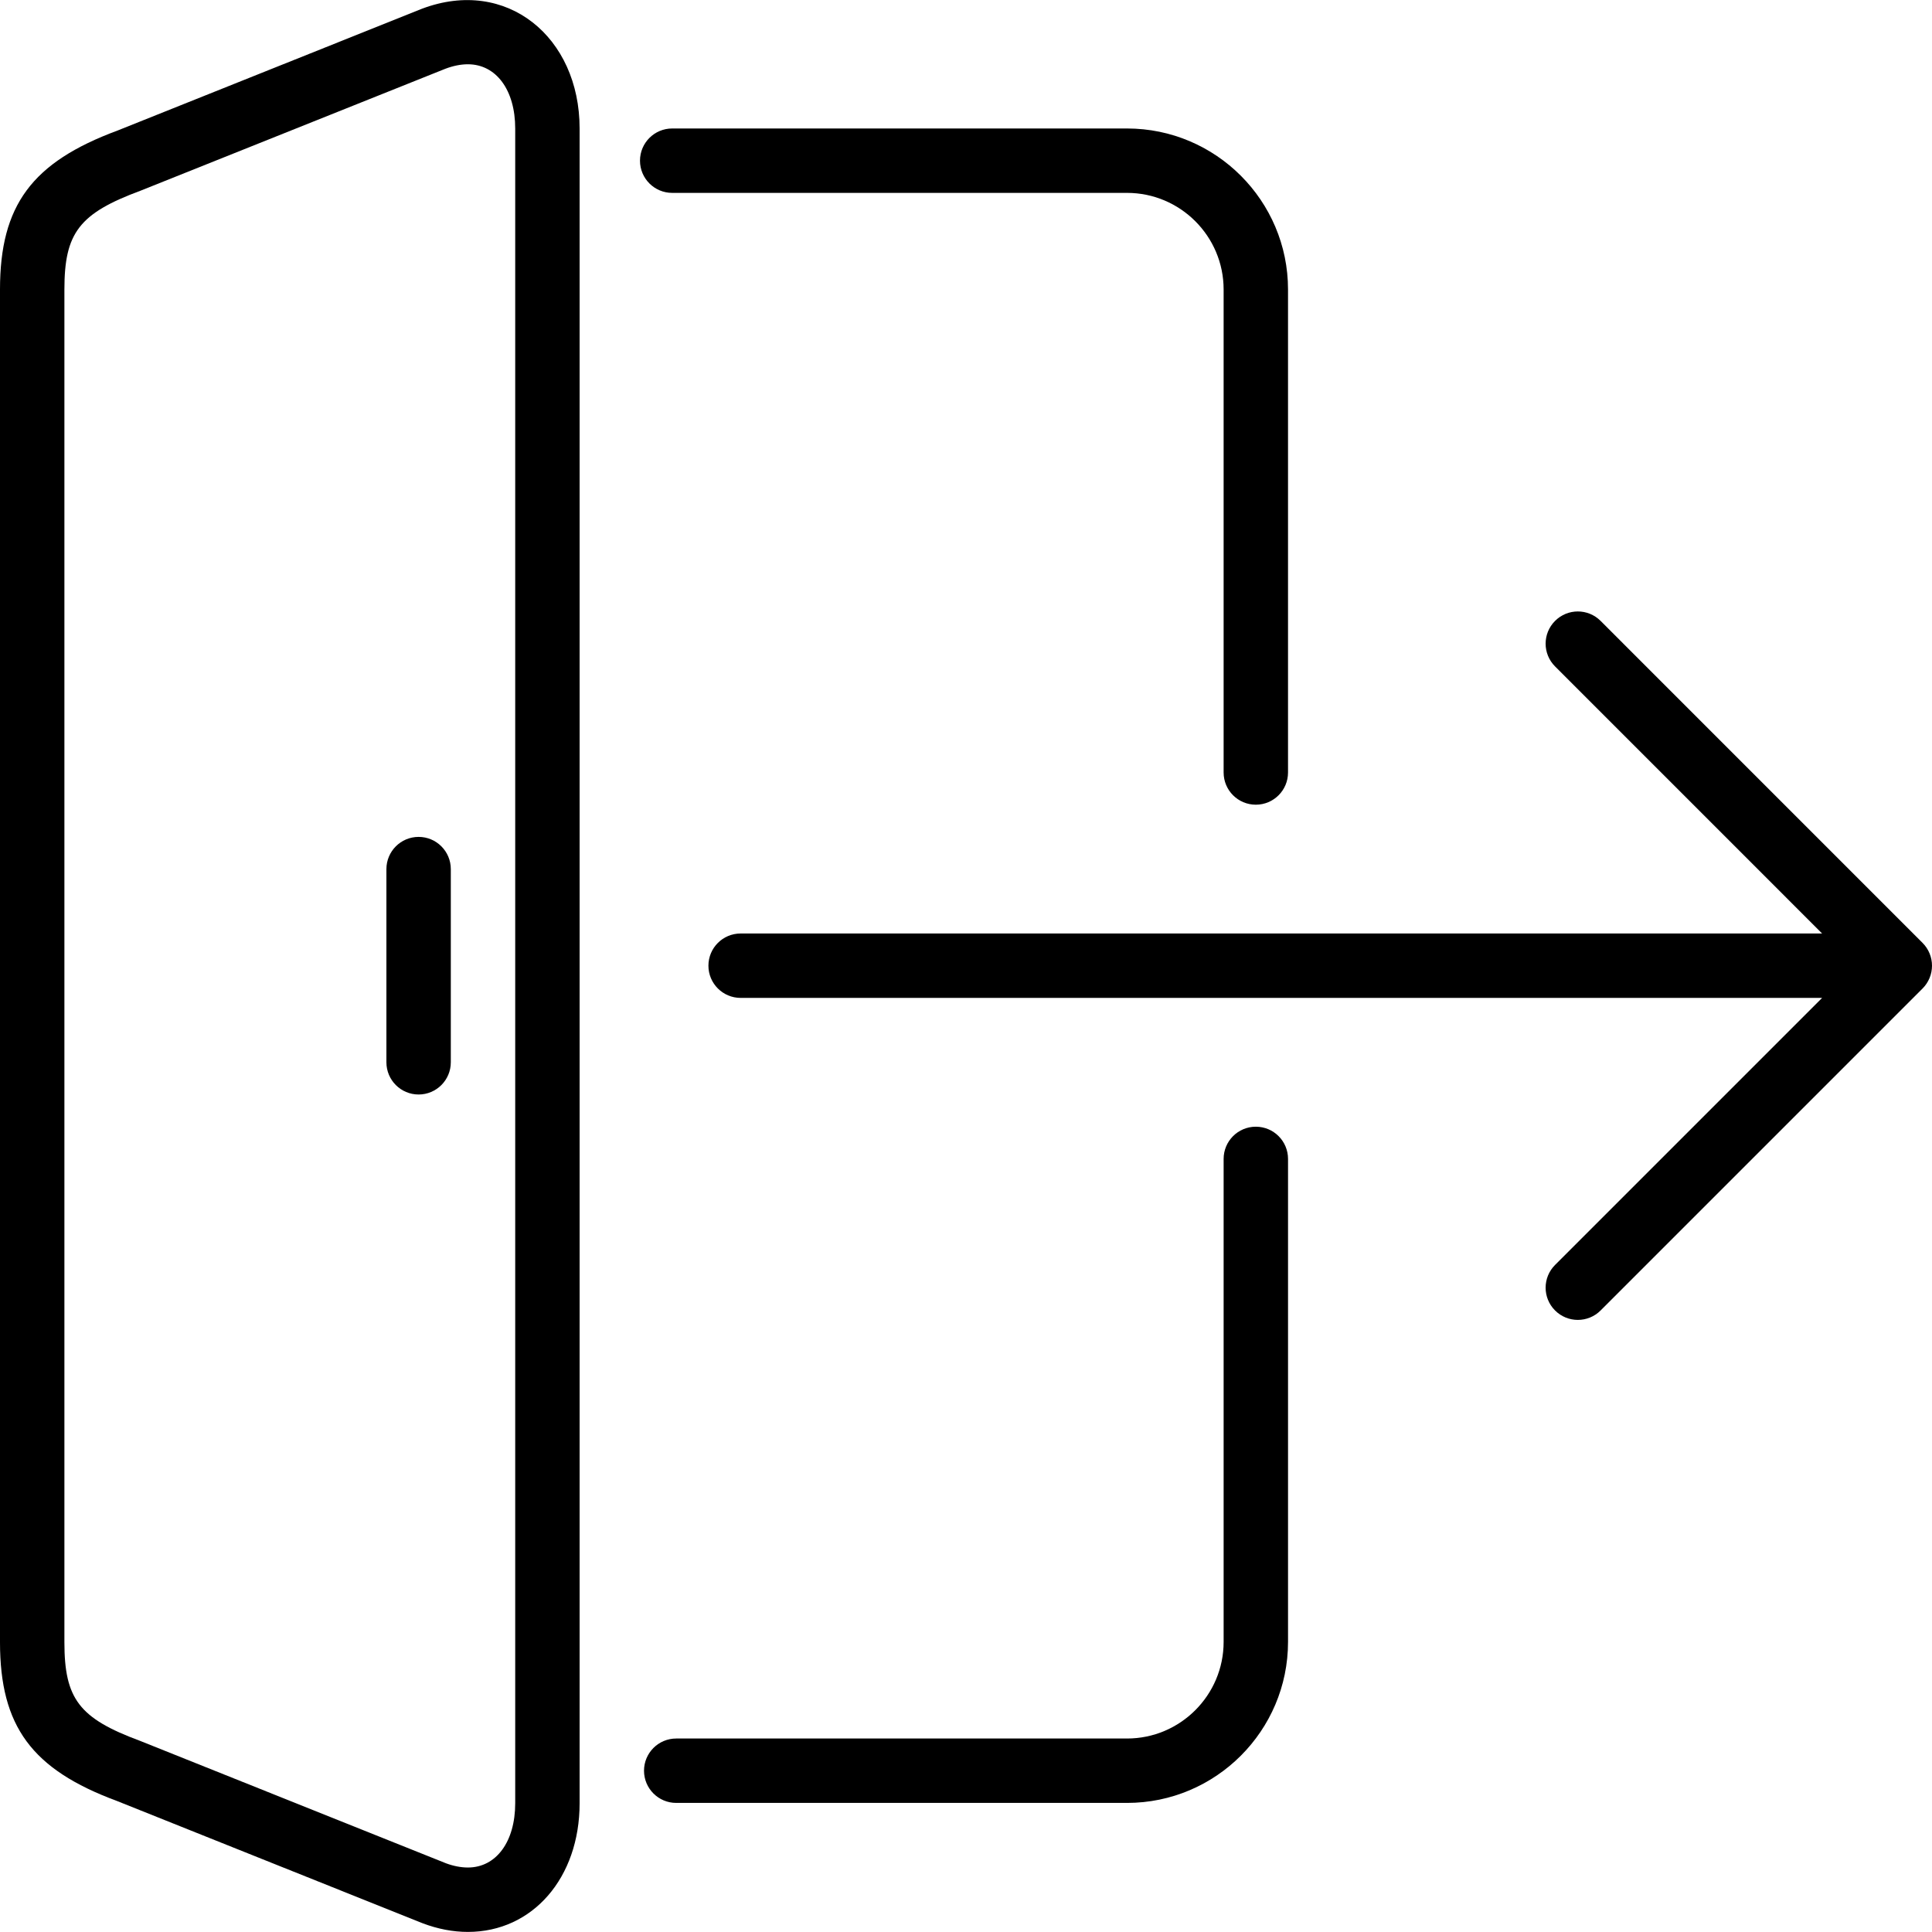
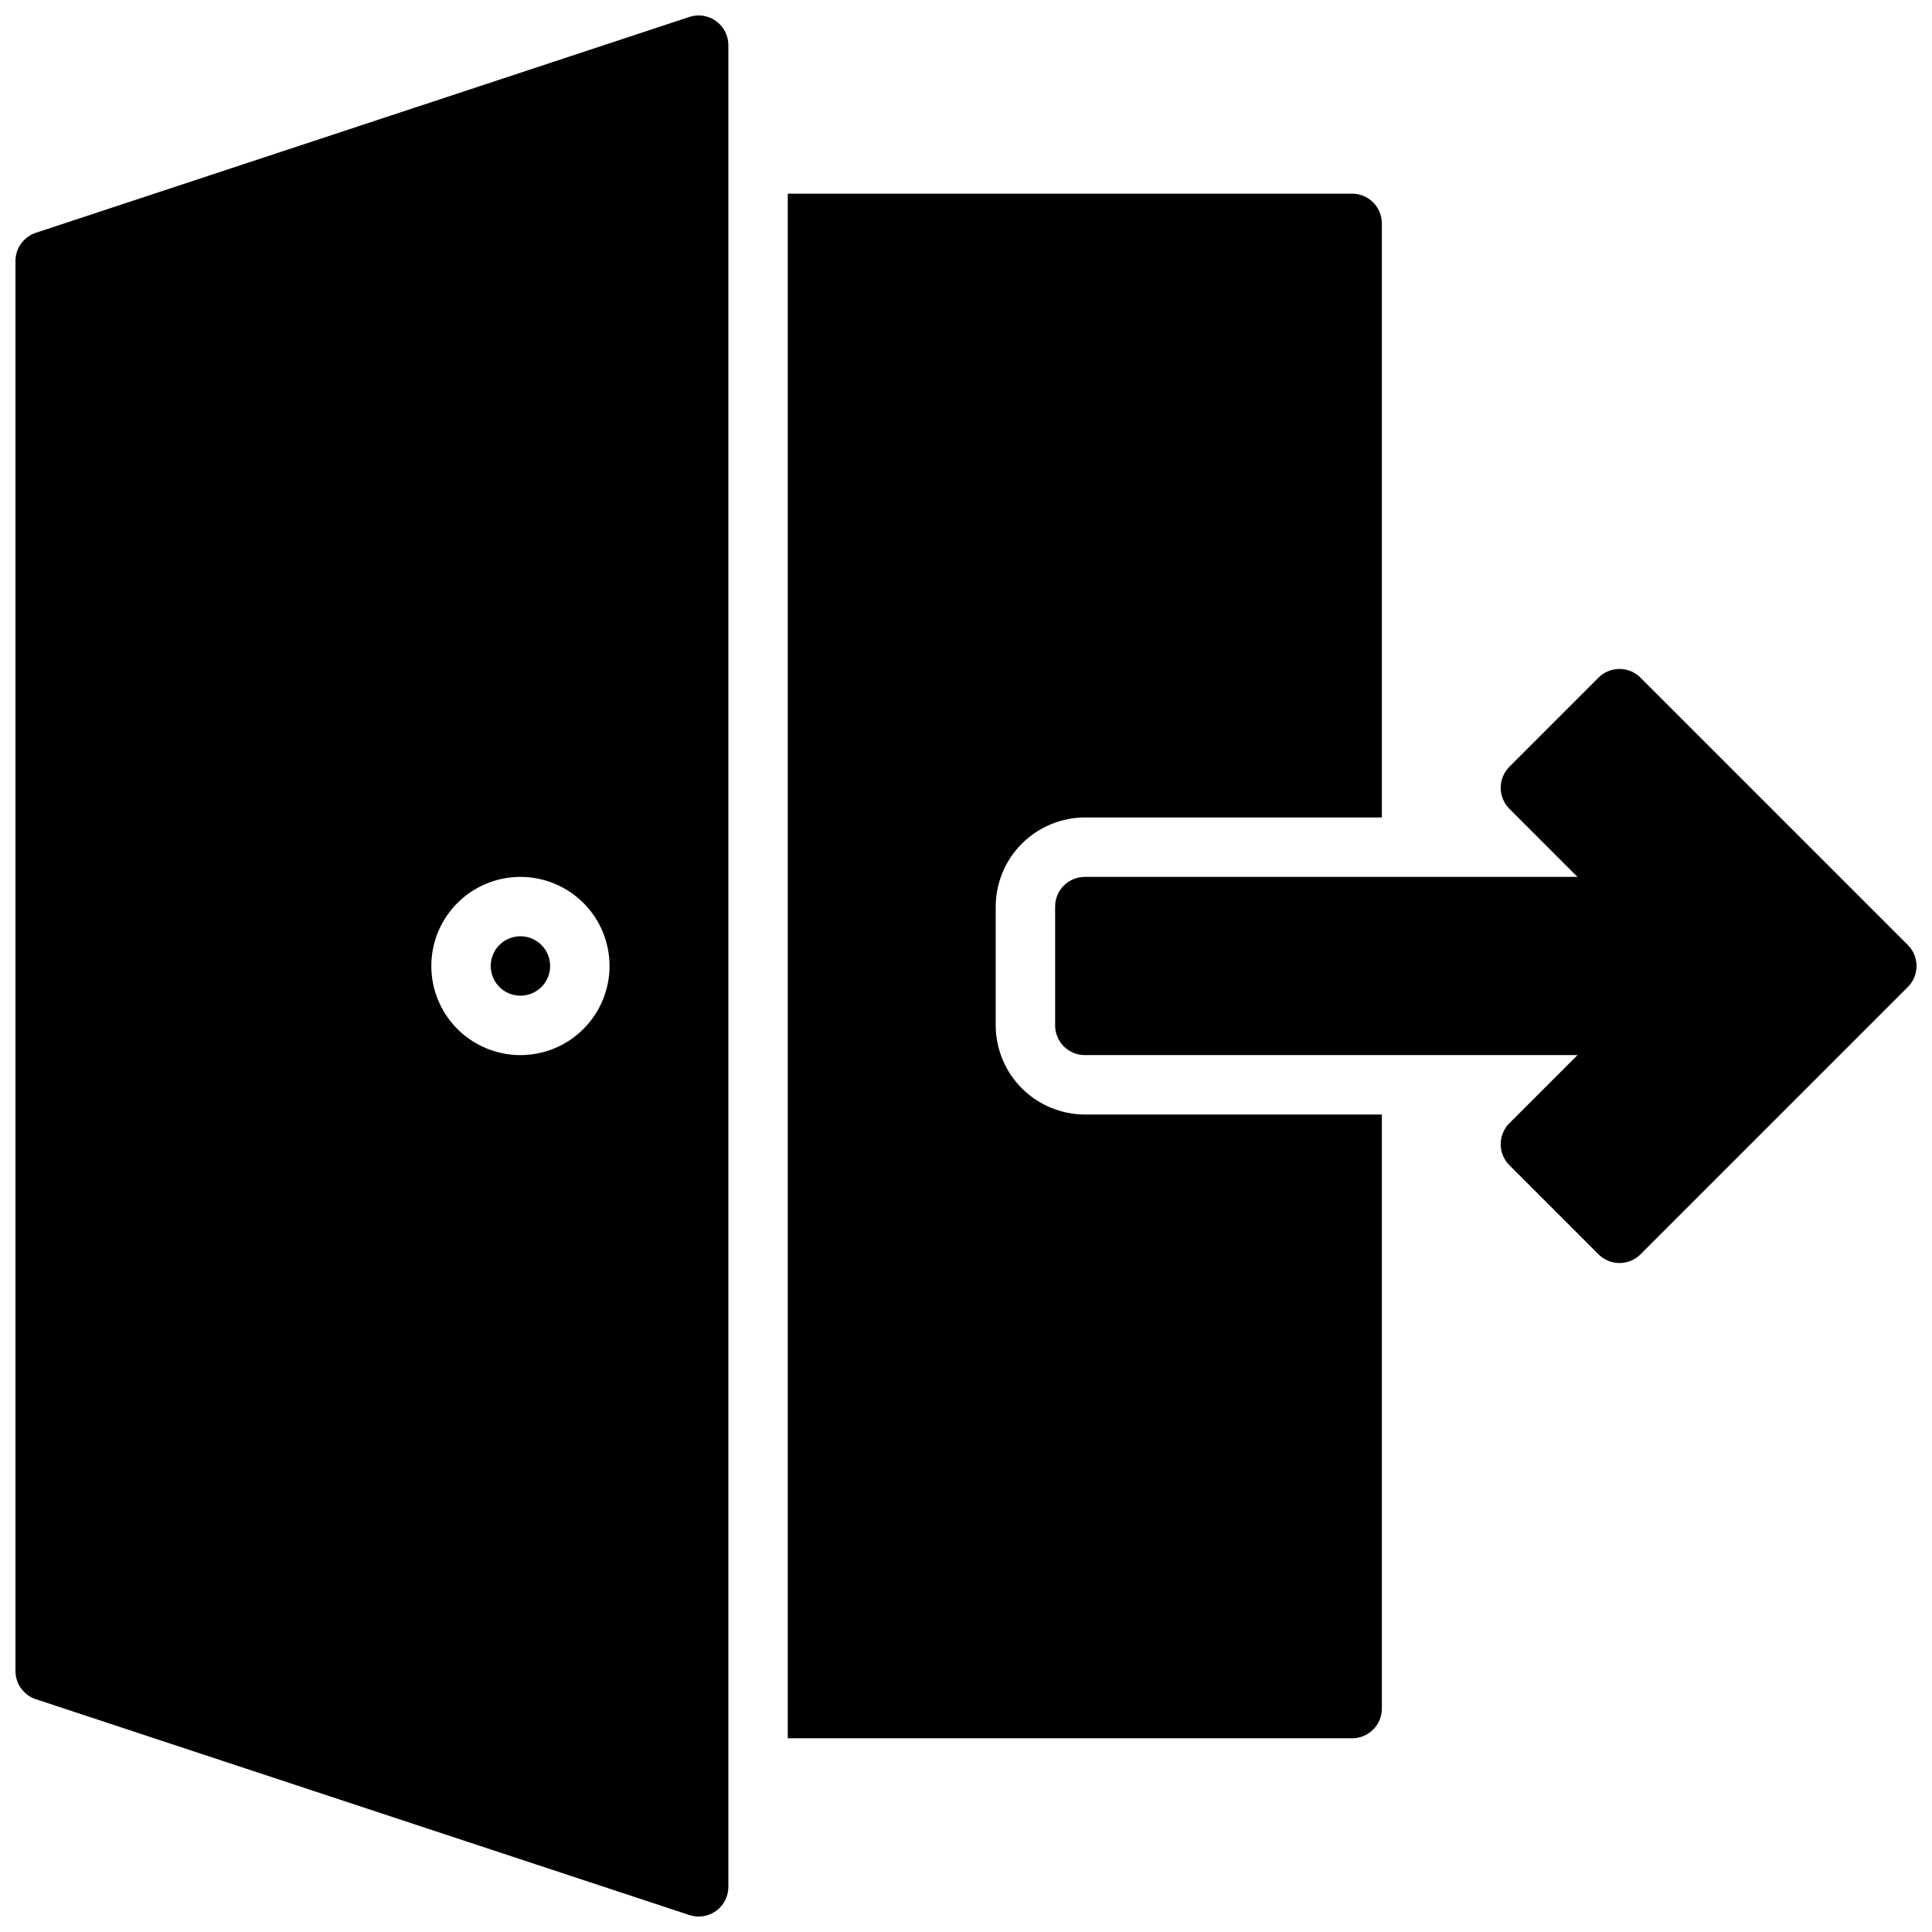
- <svg xmlns="http://www.w3.org/2000/svg" version="1.1" id="Layer_1" x="0px" y="0px" viewBox="0 0 511.989 511.989" style="enable-background:new 0 0 511.989 511.989;" xml:space="preserve">
-   <g>
-     <g>
-       <g>
-         <path d="M110.933,221.782c-4.71,0-8.533,3.823-8.533,8.533v51.2c0,4.71,3.823,8.533,8.533,8.533s8.533-3.823,8.533-8.533v-51.2     C119.467,225.605,115.644,221.782,110.933,221.782z" />
-         <path d="M111.855,2.304L31.172,34.586C8.448,43,0,54.418,0,76.715v358.477c0,22.298,8.448,33.715,30.959,42.061l81.058,32.427     c4.011,1.519,8.038,2.287,11.981,2.287c17.152,0,29.602-14.336,29.602-34.091V34.049C153.6,9.78,134.246-6.126,111.855,2.304z      M136.533,477.876c0,10.18-5.035,17.024-12.535,17.024c-1.869,0-3.883-0.401-5.803-1.118L37.103,461.33     c-16.102-5.965-20.036-11.102-20.036-26.138V76.715c0-15.036,3.934-20.164,20.241-26.206l80.725-32.29     c2.082-0.785,4.087-1.186,5.956-1.186c7.501,0,12.544,6.835,12.544,17.016V477.876z" />
-         <path d="M178.133,51.115h120.533c14.114,0,25.6,11.486,25.6,25.6v128c0,4.71,3.814,8.533,8.533,8.533     c4.719,0,8.533-3.823,8.533-8.533v-128c0-23.526-19.14-42.667-42.667-42.667H178.133c-4.71,0-8.533,3.823-8.533,8.533     S173.423,51.115,178.133,51.115z" />
-         <path d="M332.8,298.582c-4.719,0-8.533,3.823-8.533,8.533v128c0,14.114-11.486,25.6-25.6,25.6H179.2     c-4.71,0-8.533,3.823-8.533,8.533s3.823,8.533,8.533,8.533h119.467c23.526,0,42.667-19.14,42.667-42.667v-128     C341.333,302.405,337.519,298.582,332.8,298.582z" />
-         <path d="M511.343,252.655c-0.435-1.05-1.058-1.988-1.852-2.782l-85.325-85.333c-3.337-3.336-8.73-3.336-12.066,0     c-3.337,3.337-3.337,8.73,0,12.066l70.767,70.775H196.267c-4.71,0-8.533,3.823-8.533,8.533c0,4.71,3.823,8.533,8.533,8.533     h286.601L412.1,335.215c-3.337,3.337-3.337,8.73,0,12.066c1.664,1.664,3.849,2.5,6.033,2.5c2.185,0,4.369-0.836,6.033-2.5     l85.325-85.325c0.794-0.794,1.417-1.732,1.852-2.782C512.205,257.093,512.205,254.738,511.343,252.655z" />
-       </g>
-     </g>
+ <svg xmlns="http://www.w3.org/2000/svg" width="800px" height="800px" version="1.1" viewBox="144 144 512 512">
+   <defs>
+     <clipPath id="a">
+       <path d="m148.09 148.09h503.81v503.81h-503.81z" />
+     </clipPath>
+   </defs>
+   <g clip-path="url(#a)">
+     <path d="m649.6 405.56-70.848 70.848v0.004c-1.477 1.477-3.481 2.305-5.566 2.305-2.09 0-4.09-0.828-5.566-2.305l-23.617-23.617c-1.477-1.477-2.305-3.477-2.305-5.566 0-2.086 0.828-4.09 2.305-5.566l18.051-18.051h-130.56c-4.348 0-7.875-3.523-7.875-7.871v-31.488c0-4.348 3.527-7.871 7.875-7.871h130.56l-18.051-18.051c-1.477-1.477-2.305-3.477-2.305-5.566 0-2.086 0.828-4.09 2.305-5.566l23.617-23.617v0.004c1.477-1.477 3.477-2.309 5.566-2.309 2.086 0 4.09 0.832 5.566 2.309l70.848 70.848c1.477 1.477 2.305 3.477 2.305 5.566 0 2.086-0.828 4.09-2.305 5.562zm-241.73 10.18v-31.488c0.02-6.258 2.512-12.254 6.938-16.68 4.426-4.422 10.422-6.918 16.68-6.938h78.719v-157.44c-0.012-4.344-3.531-7.859-7.871-7.875h-149.57v409.35h149.57c4.34-0.012 7.859-3.531 7.871-7.871v-157.44h-78.719c-6.258-0.02-12.254-2.512-16.68-6.938-4.426-4.426-6.918-10.422-6.938-16.68zm-125.95-23.617c-3.184 0-6.055 1.918-7.273 4.859s-0.543 6.328 1.707 8.582c2.25 2.25 5.637 2.922 8.578 1.703 2.941-1.215 4.859-4.086 4.859-7.269-0.004-4.348-3.523-7.871-7.871-7.875zm55.105-236.16v488.07c0 2.527-1.211 4.902-3.262 6.383-2.047 1.48-4.68 1.887-7.078 1.094l-173.18-57.203-0.004 0.004c-3.227-1.066-5.402-4.082-5.402-7.481v-373.66c0-3.398 2.176-6.414 5.402-7.477l173.18-57.203h0.004c2.398-0.793 5.031-0.387 7.078 1.098 2.051 1.48 3.262 3.852 3.262 6.379zm-31.488 244.04c0-6.266-2.488-12.273-6.918-16.699-4.43-4.43-10.438-6.918-16.699-6.918s-12.27 2.488-16.699 6.918c-4.43 4.426-6.918 10.434-6.918 16.699 0 6.262 2.488 12.27 6.918 16.699 4.43 4.426 10.438 6.914 16.699 6.914 6.262-0.004 12.266-2.496 16.691-6.922 4.426-4.43 6.918-10.43 6.926-16.691z" />
  </g>
</svg>
